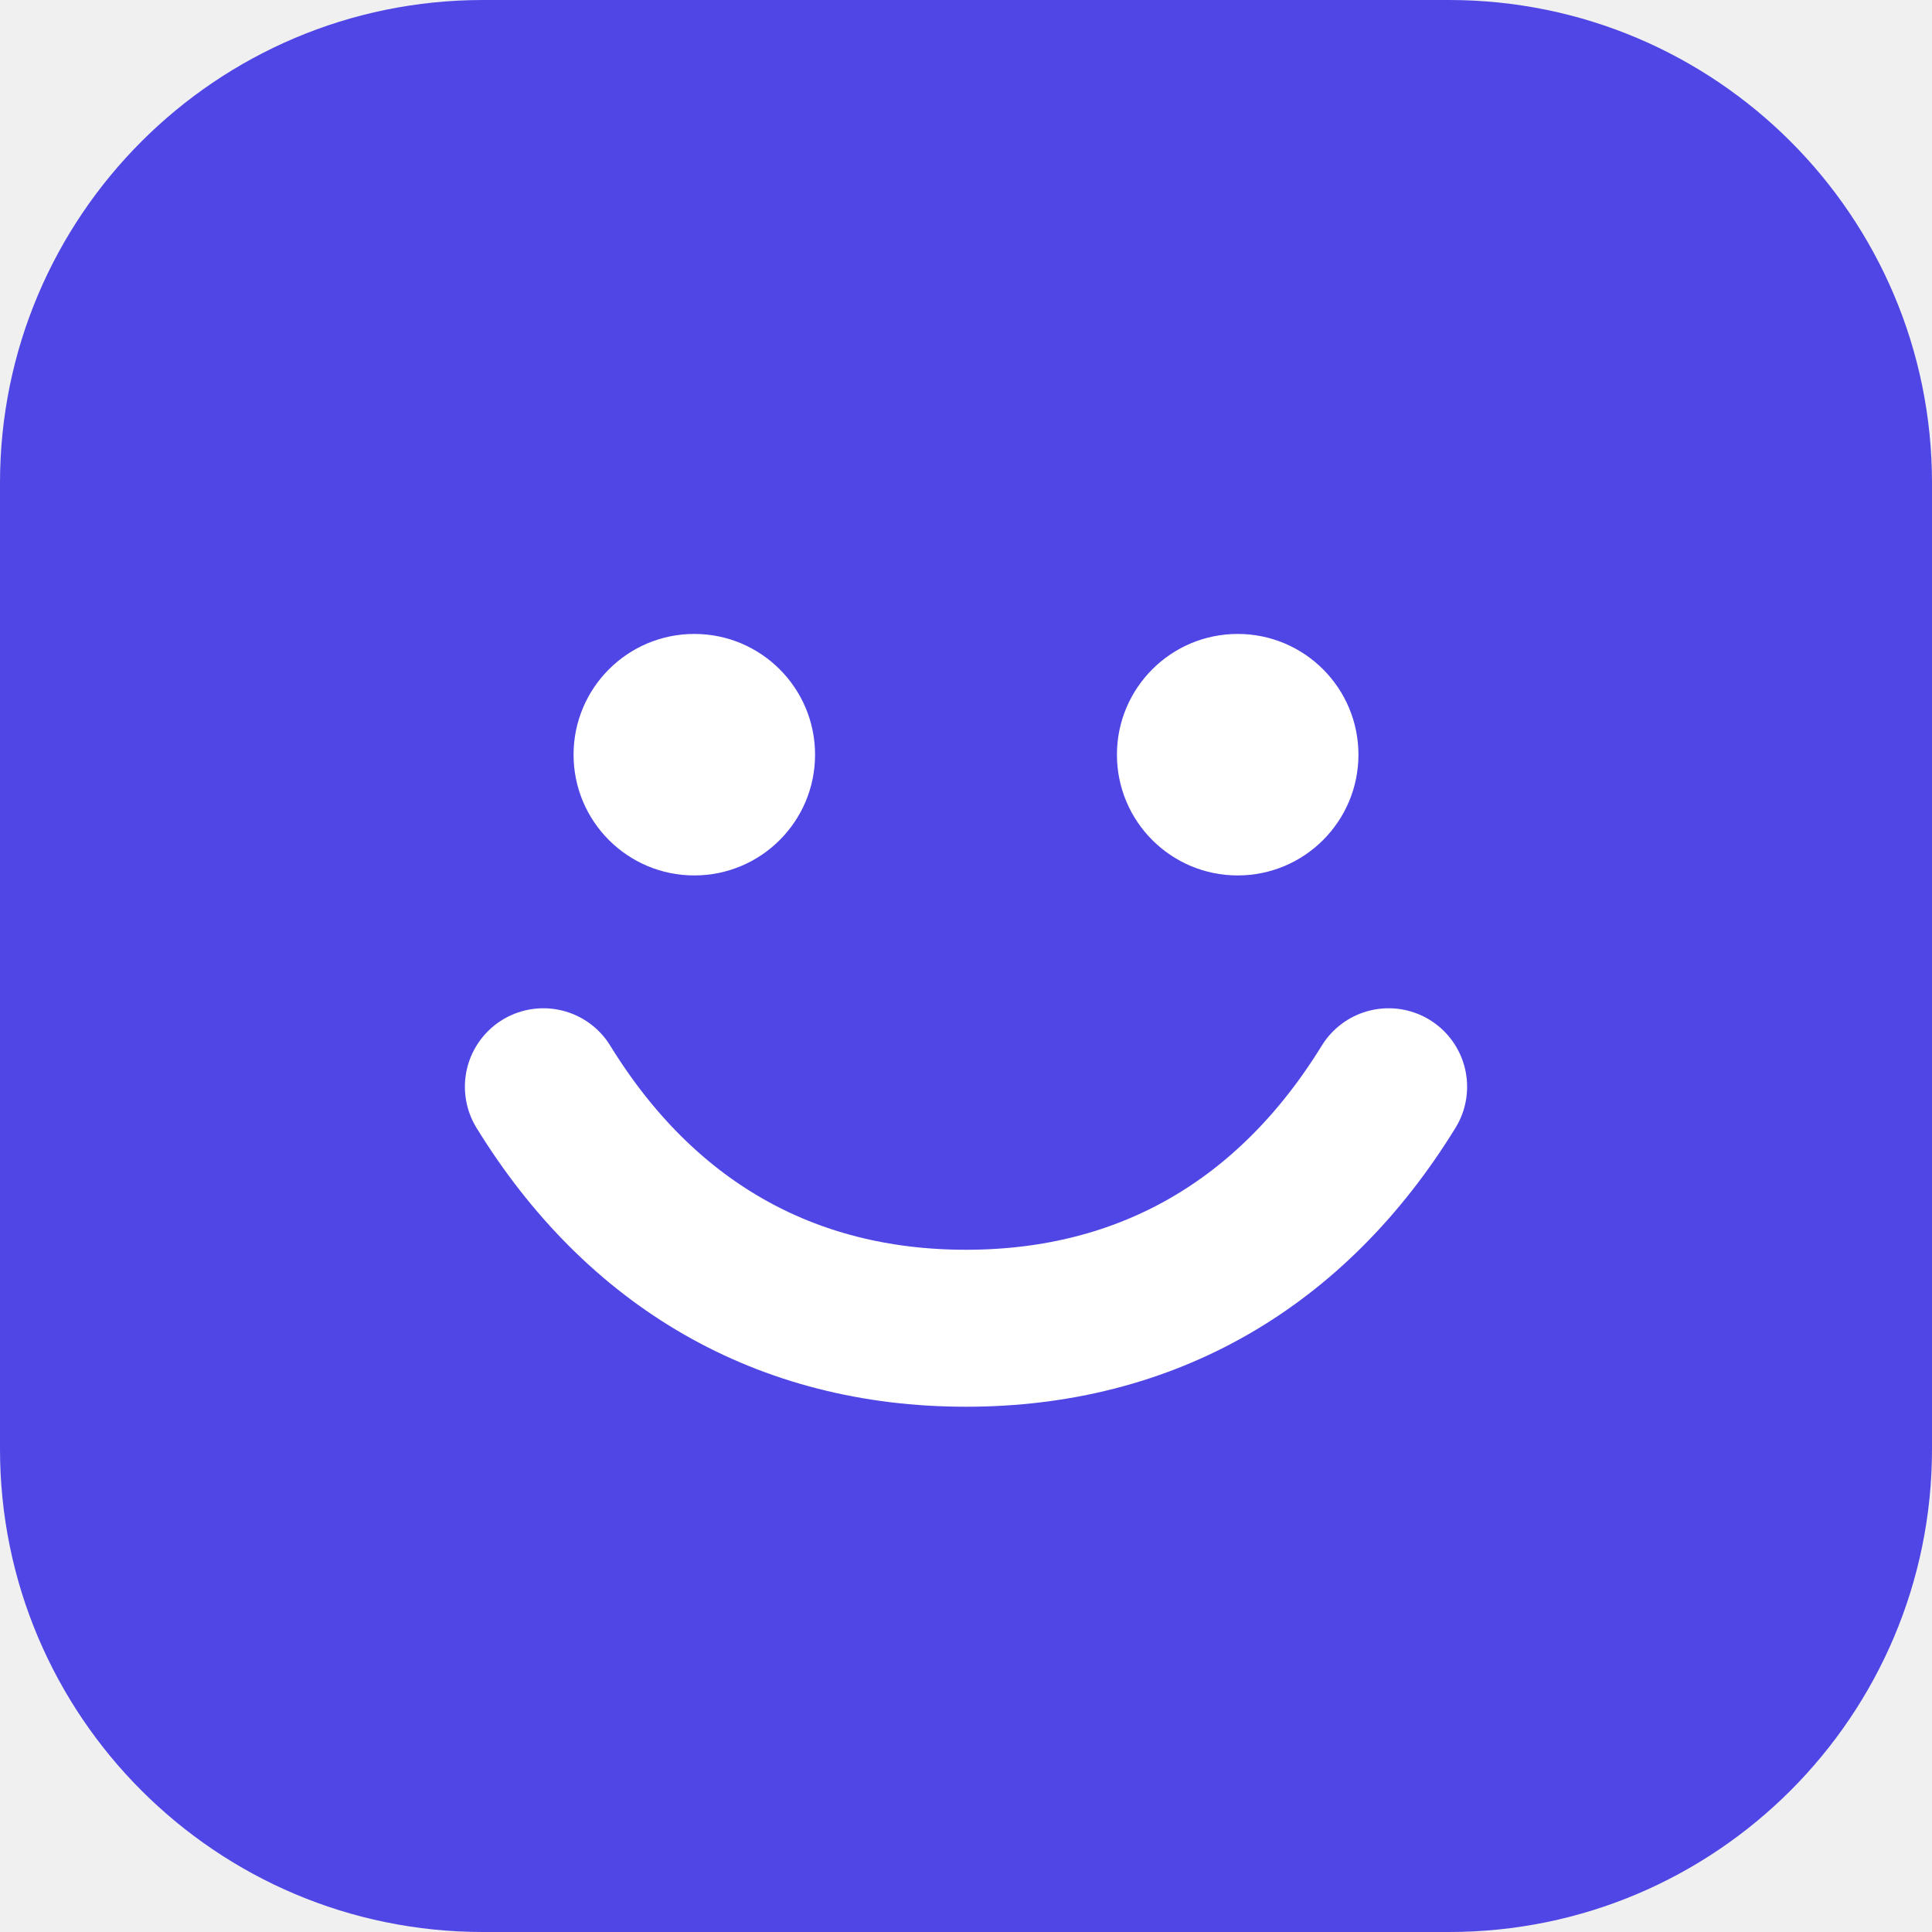
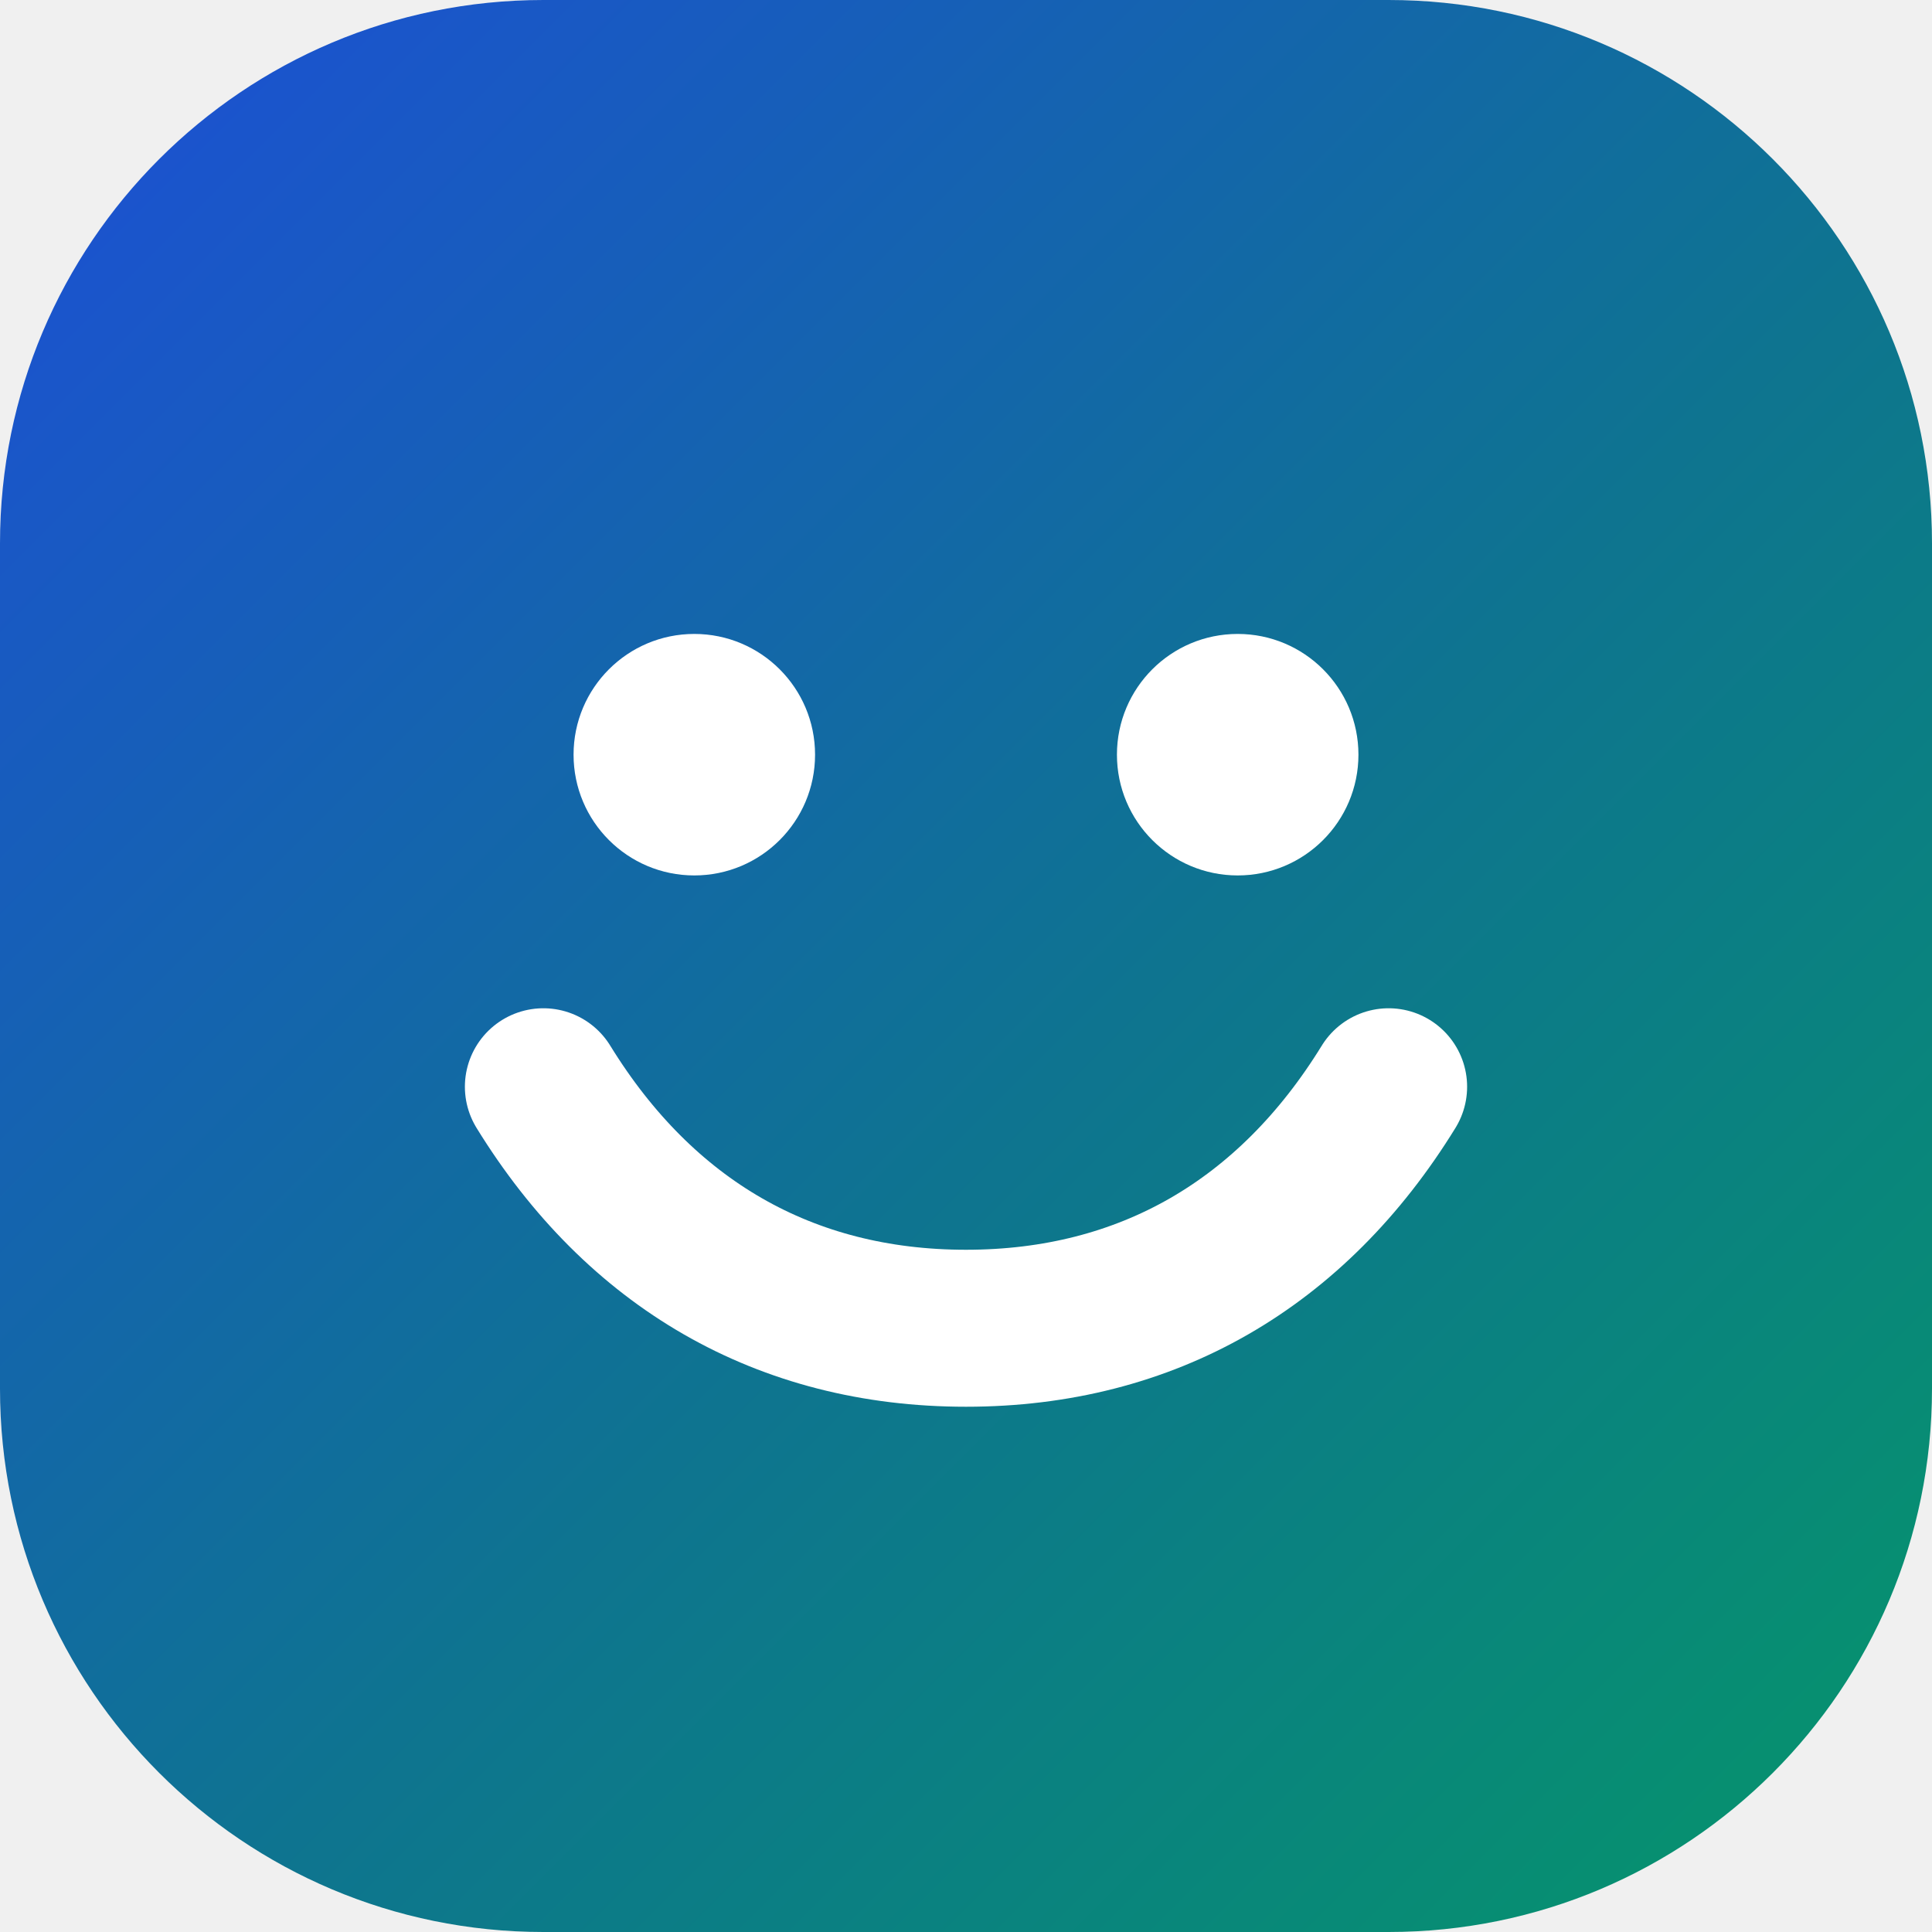
<svg xmlns="http://www.w3.org/2000/svg" viewBox="0 0 32 32">
-   <rect width="32" height="32" rx="8" fill="#4f46e5" />
+   <defs>
+     <linearGradient id="g" x1="0" y1="0" x2="1" y2="1">
+       <stop offset="0" stop-color="#1d4ed8" />
+       <stop offset=".55" stop-color="#0e7490" />
+       <stop offset="1" stop-color="#059669" />
+     </linearGradient>
+   </defs>
+   <rect width="32" height="32" rx="9" fill="url(#g)" />
  <path d="M9 18c1.6 2.6 4 4 7 4s5.4-1.4 7-4" stroke="#fff" stroke-width="2.6" fill="none" stroke-linecap="round" />
  <circle cx="11.5" cy="12.5" r="2" fill="#fff" />
  <circle cx="20.5" cy="12.5" r="2" fill="#fff" />
</svg>
